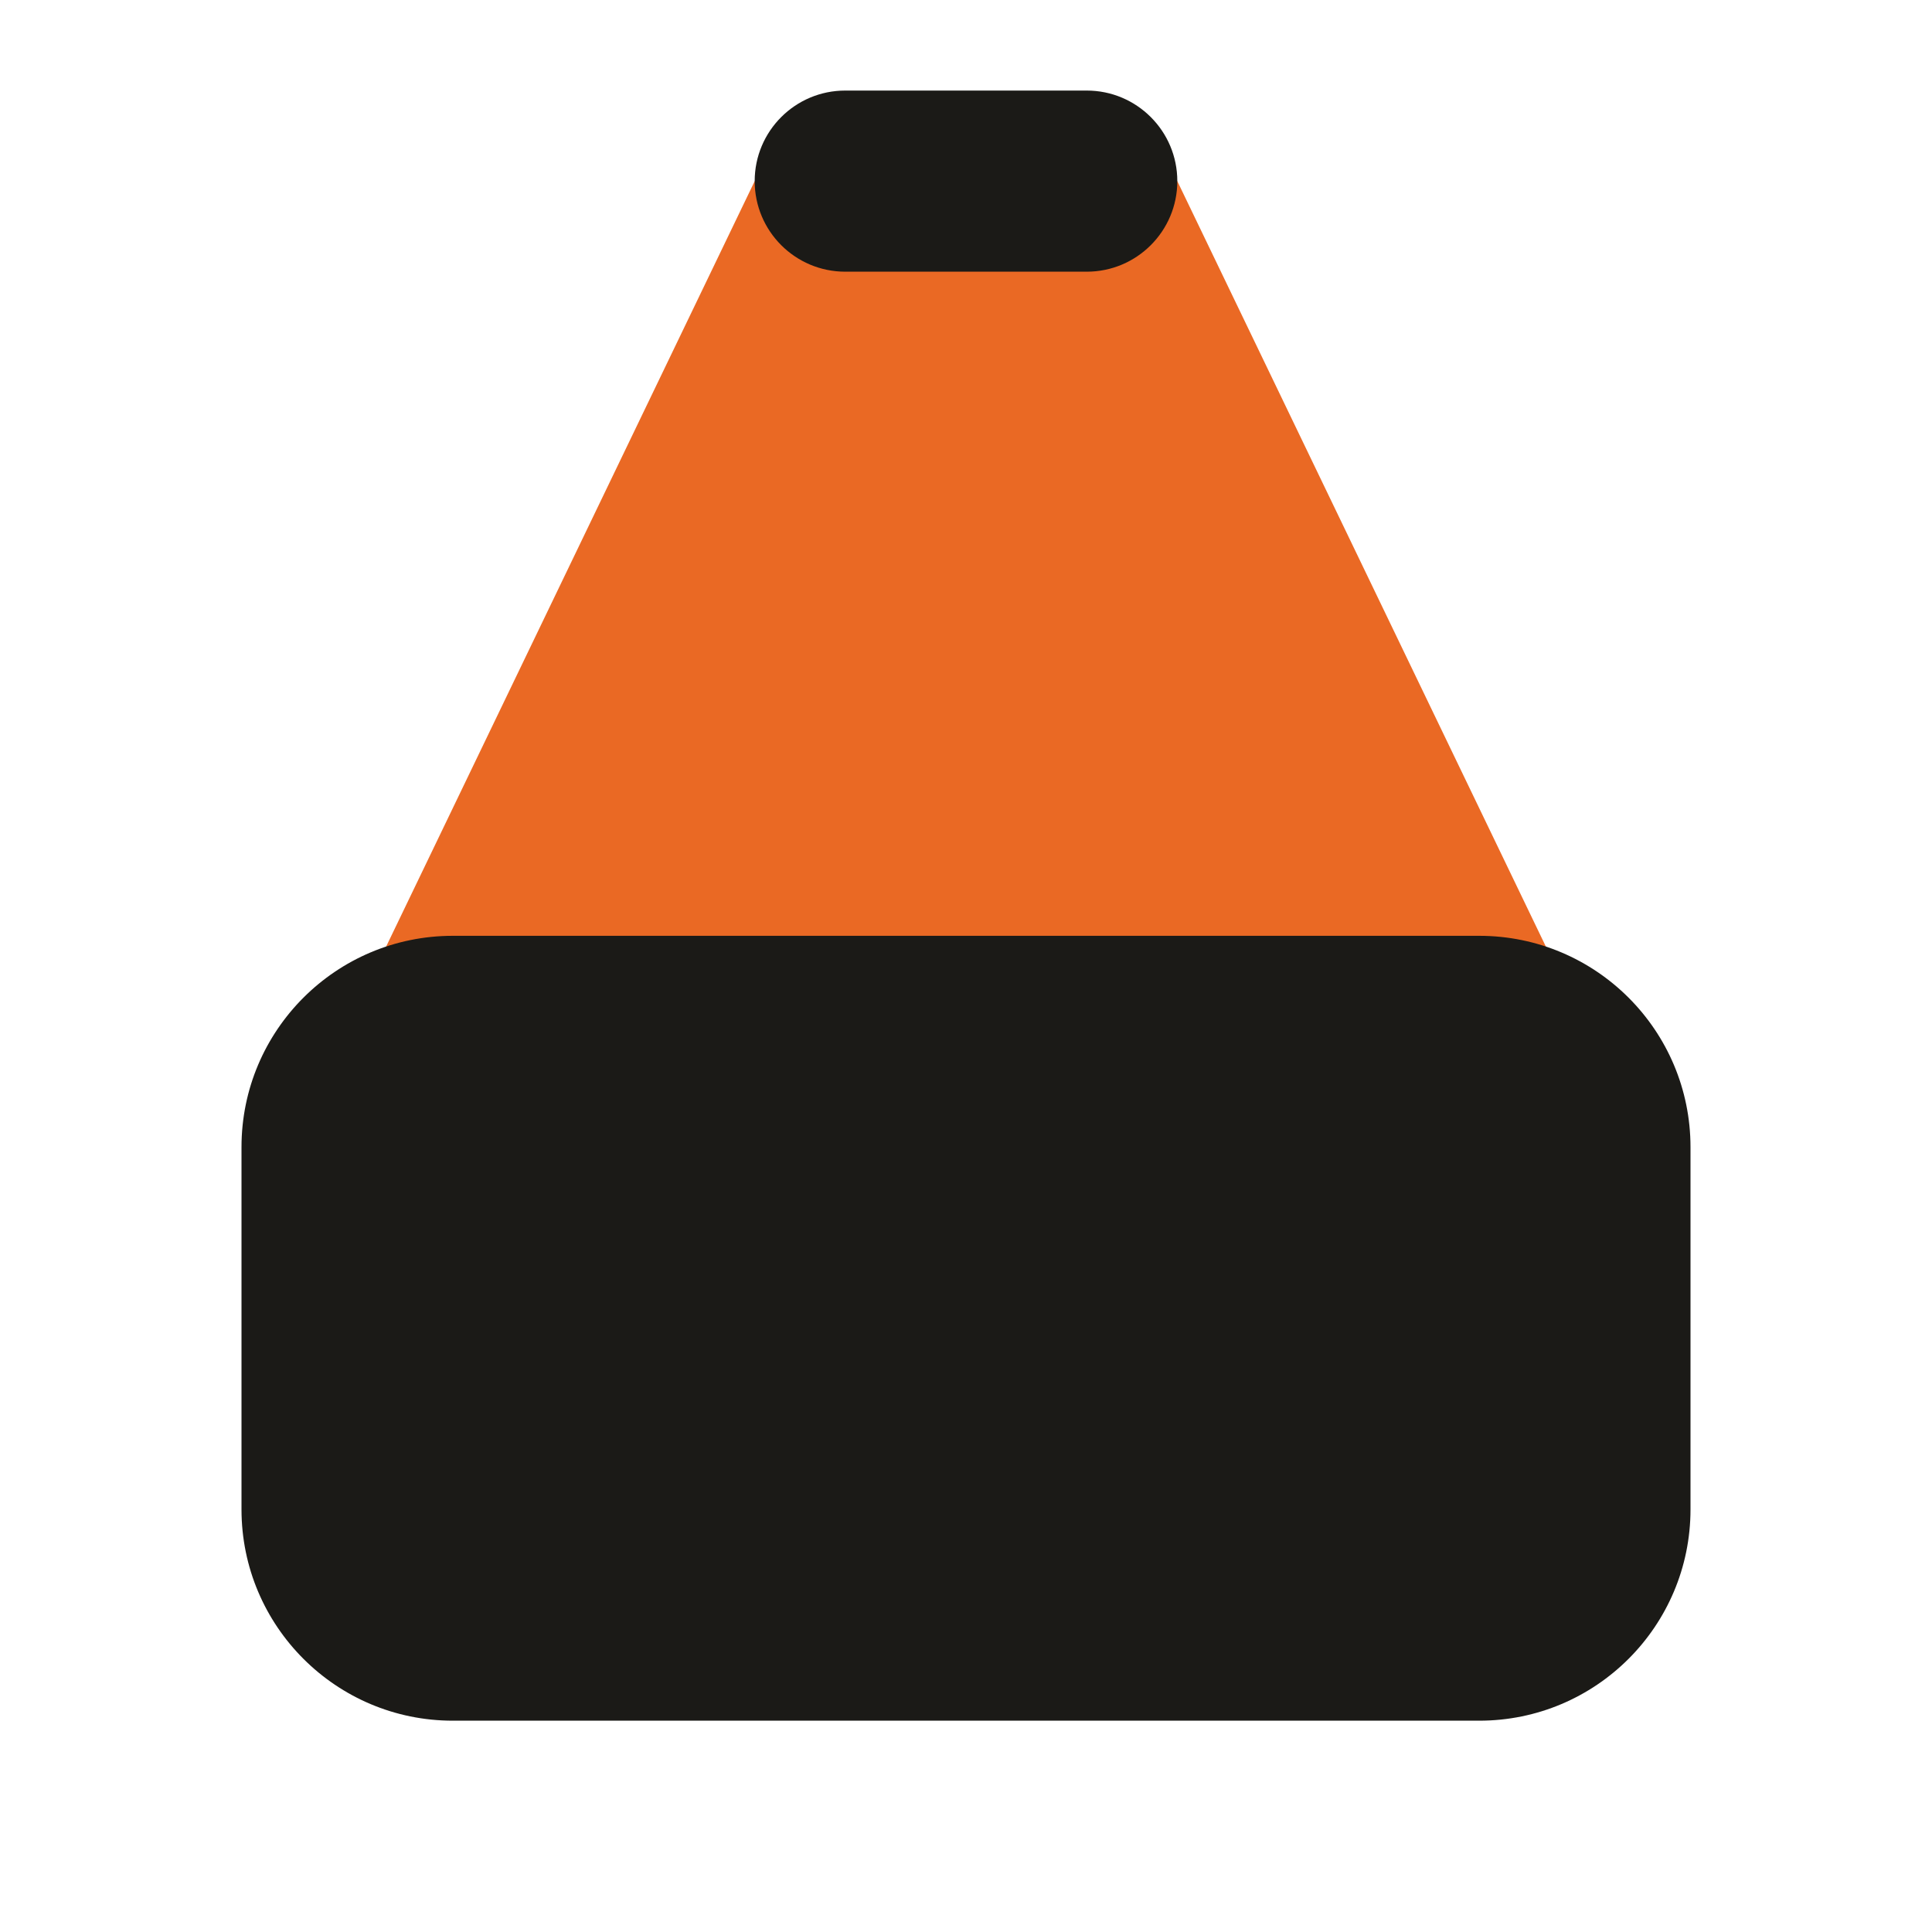
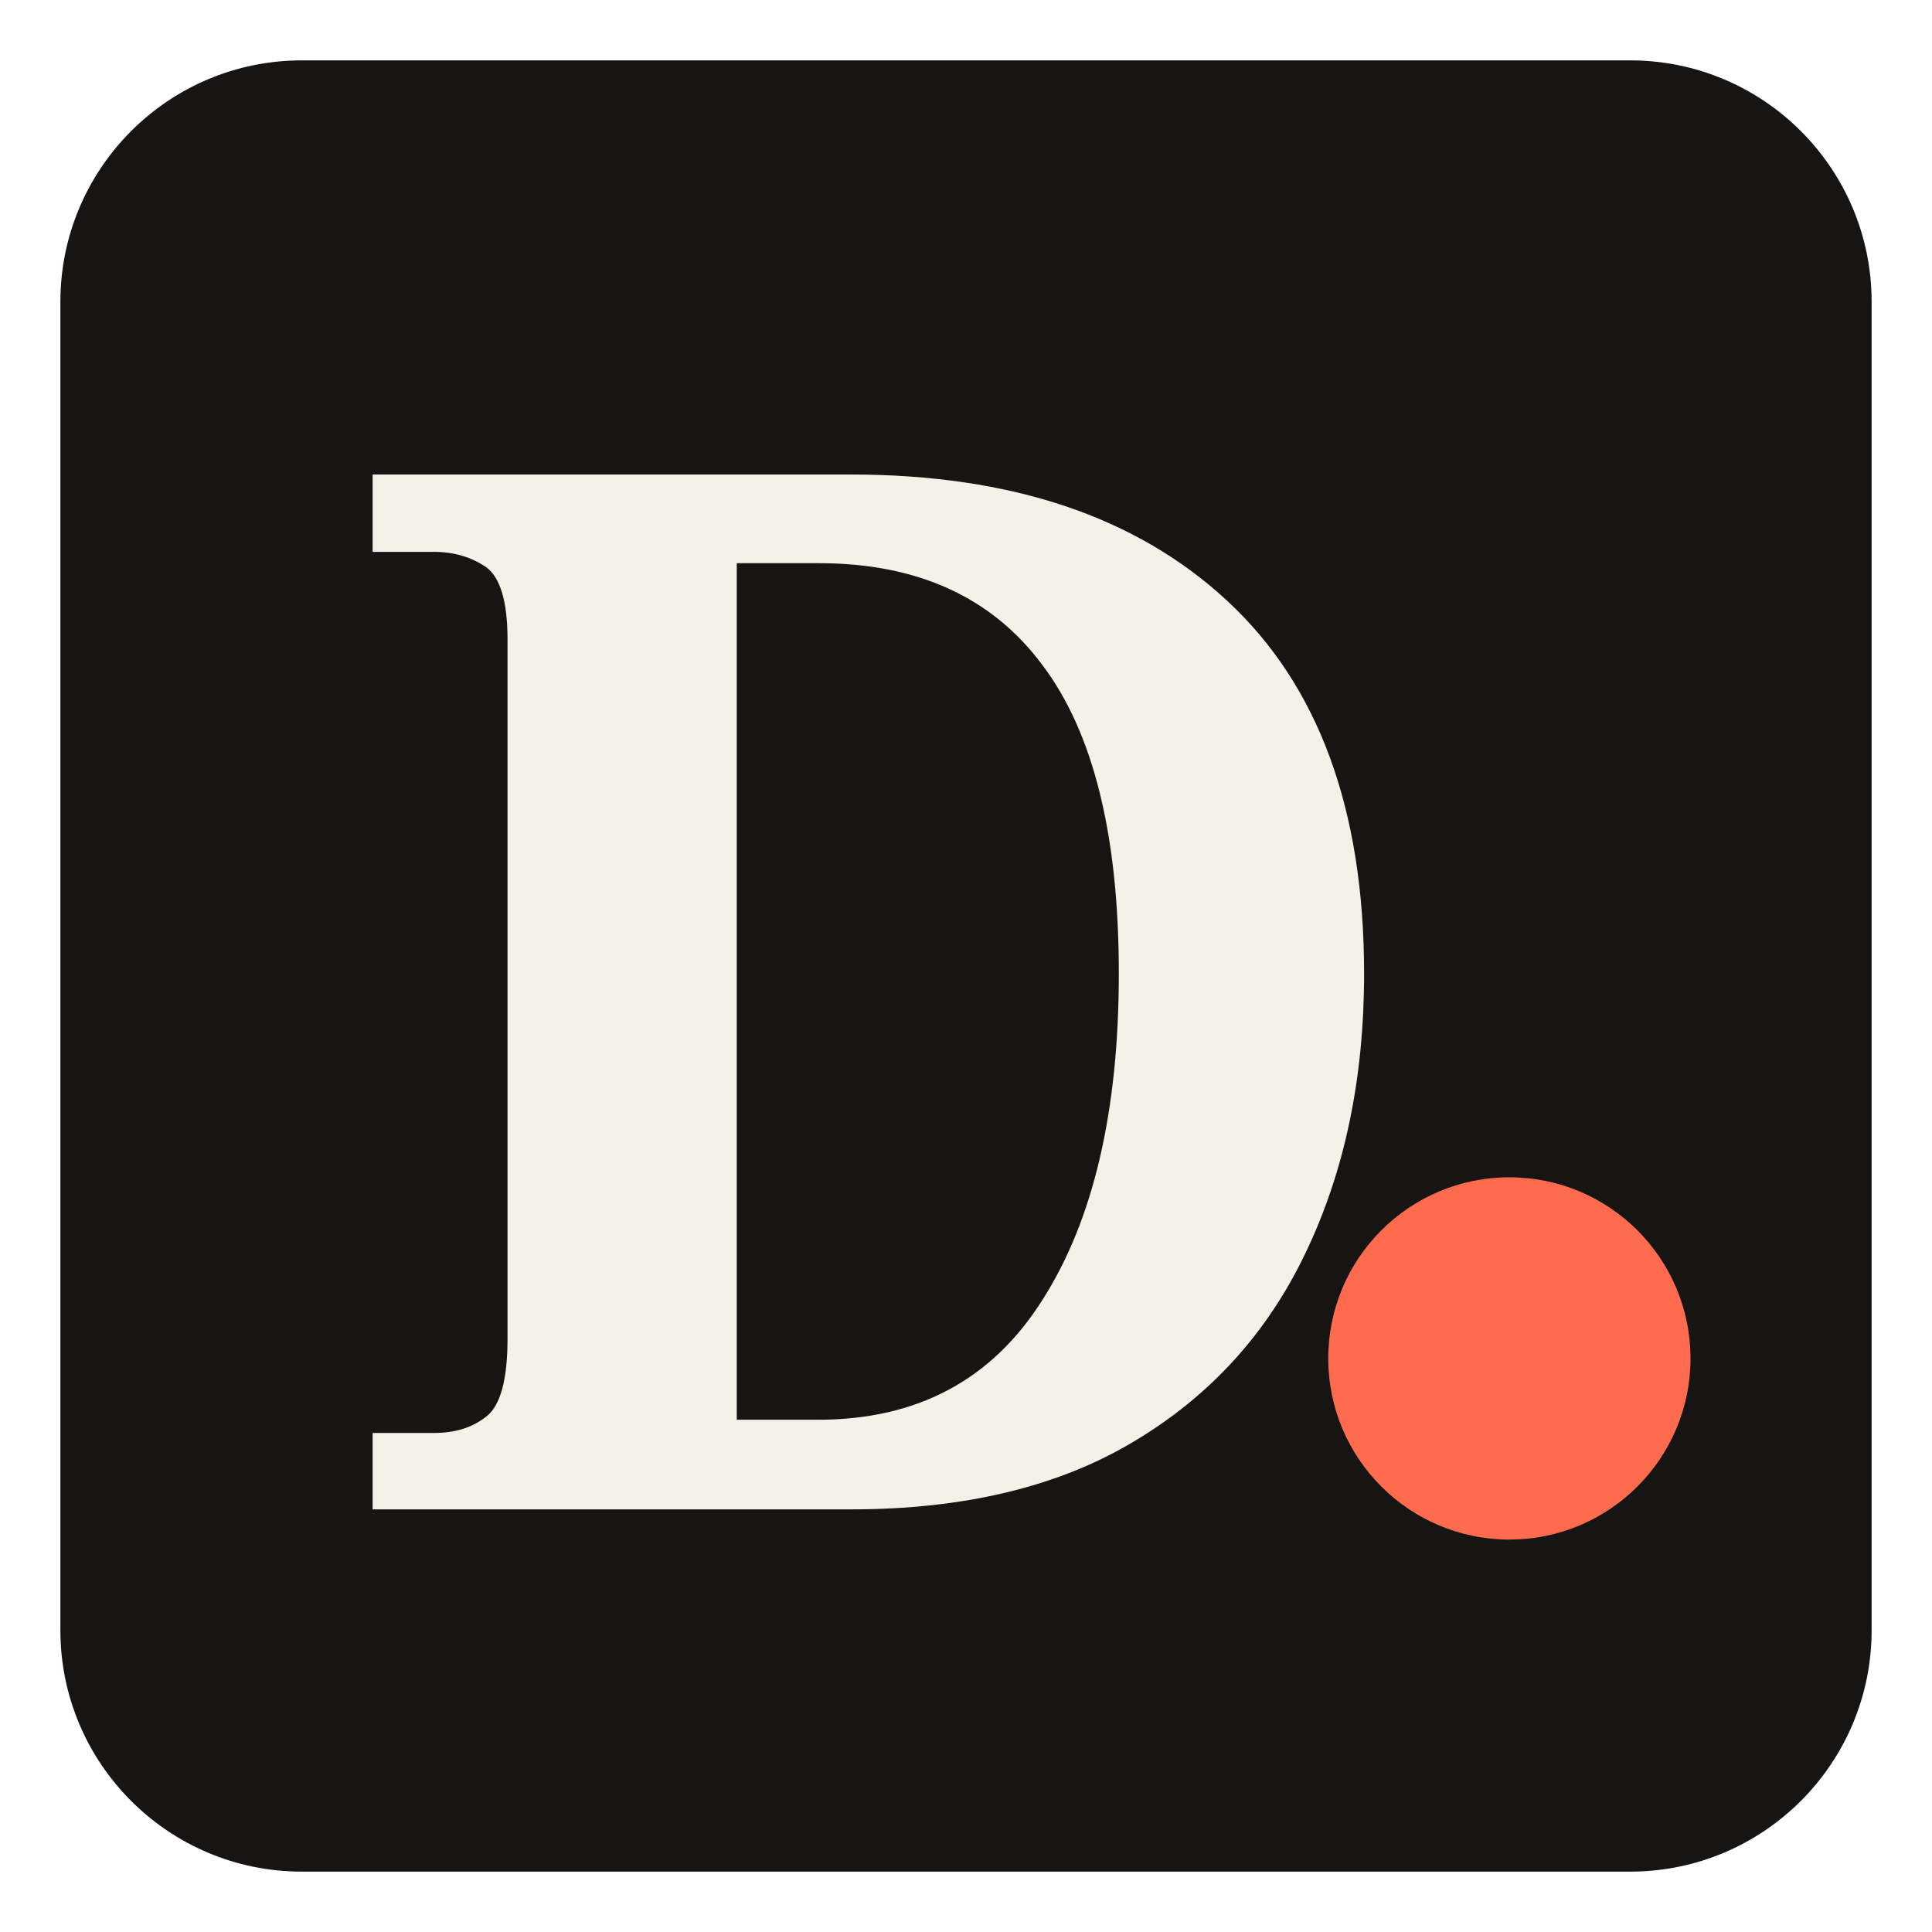
<svg xmlns="http://www.w3.org/2000/svg" viewBox="0 0 32 32">
-   <style>.b{fill:#1b1a17}.l{fill:#e8590c}@media (prefers-color-scheme:dark){.b{fill:#ede9e1}.l{fill:#ffb054}}</style>
-   <path class="l" d="M12.5 3h7l6.5 13.5H6z" opacity=".9" />
-   <rect class="b" x="4" y="15.5" width="24" height="13" rx="3.5" />
-   <rect class="b" x="12.5" y="1.5" width="7" height="3" rx="1.5" />
+   <rect x="1" y="1" width="30" height="30" rx="4" fill="#161513" />
+   <text x="5.5" y="25" font-family="Fraunces, Georgia, serif" font-weight="700" font-size="24" fill="#f4f1e9">D</text>
+   <circle cx="25" cy="22.5" r="3" fill="#ff6b4f" />
</svg>
